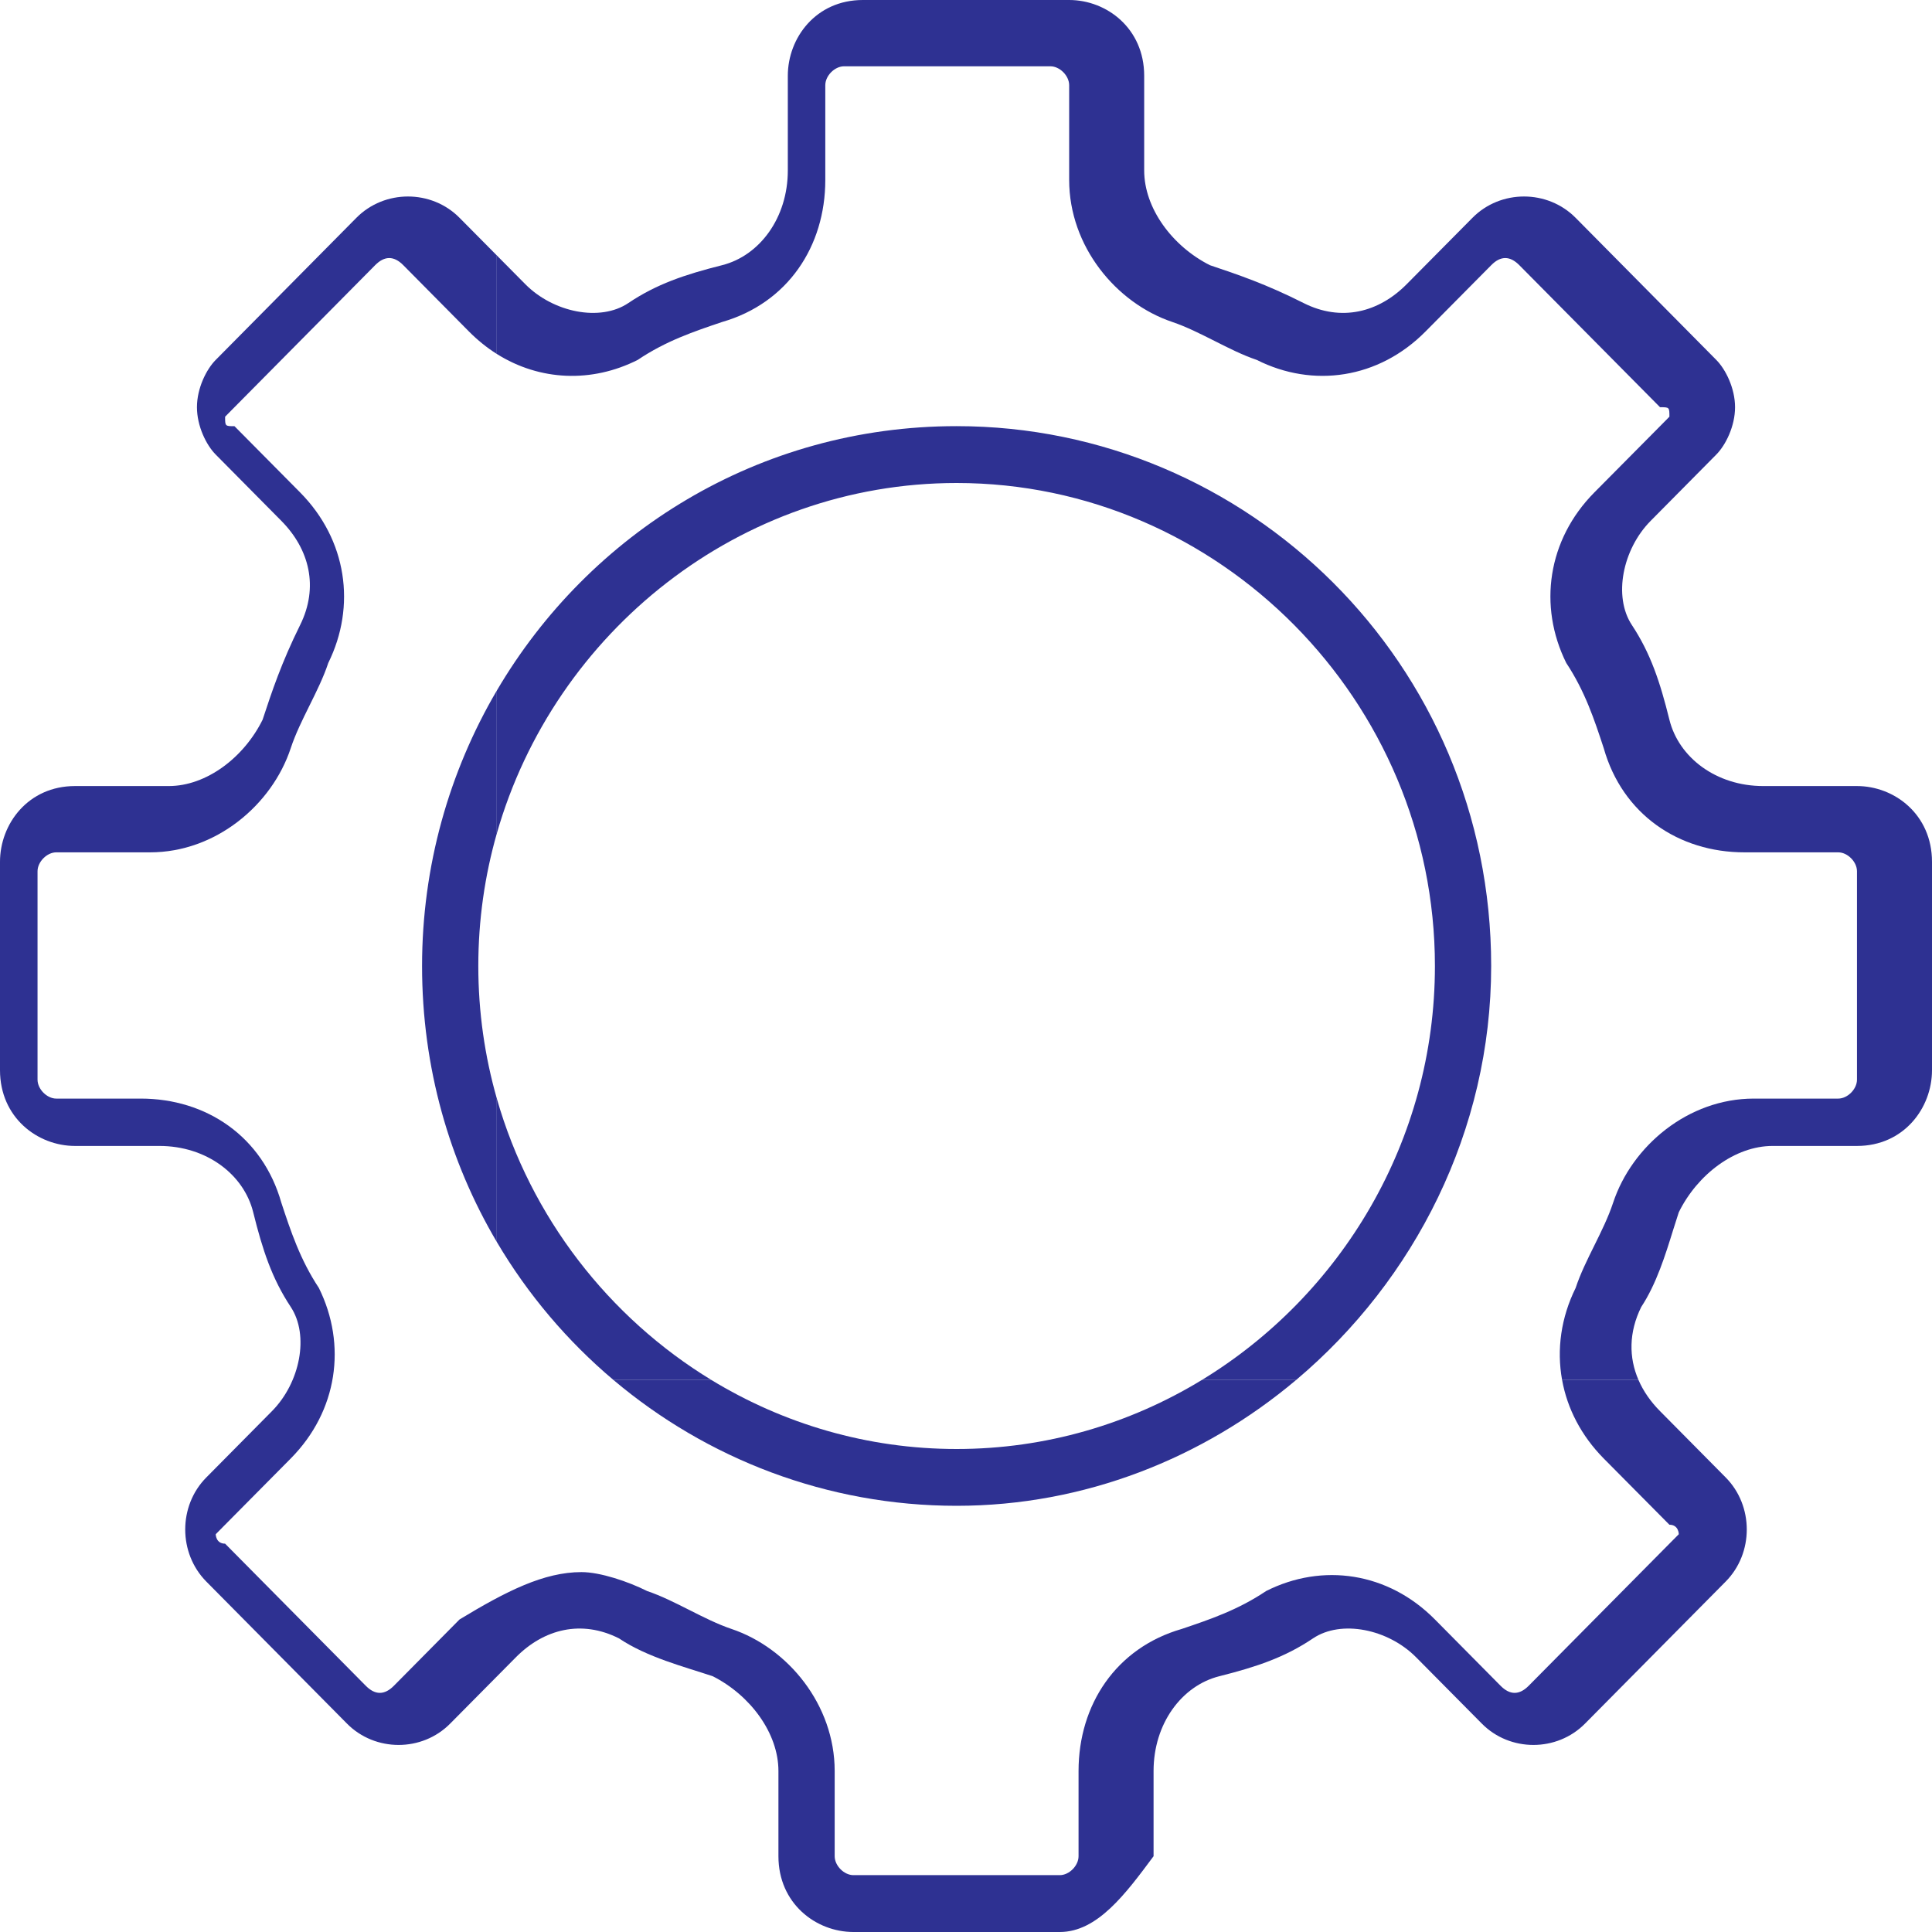
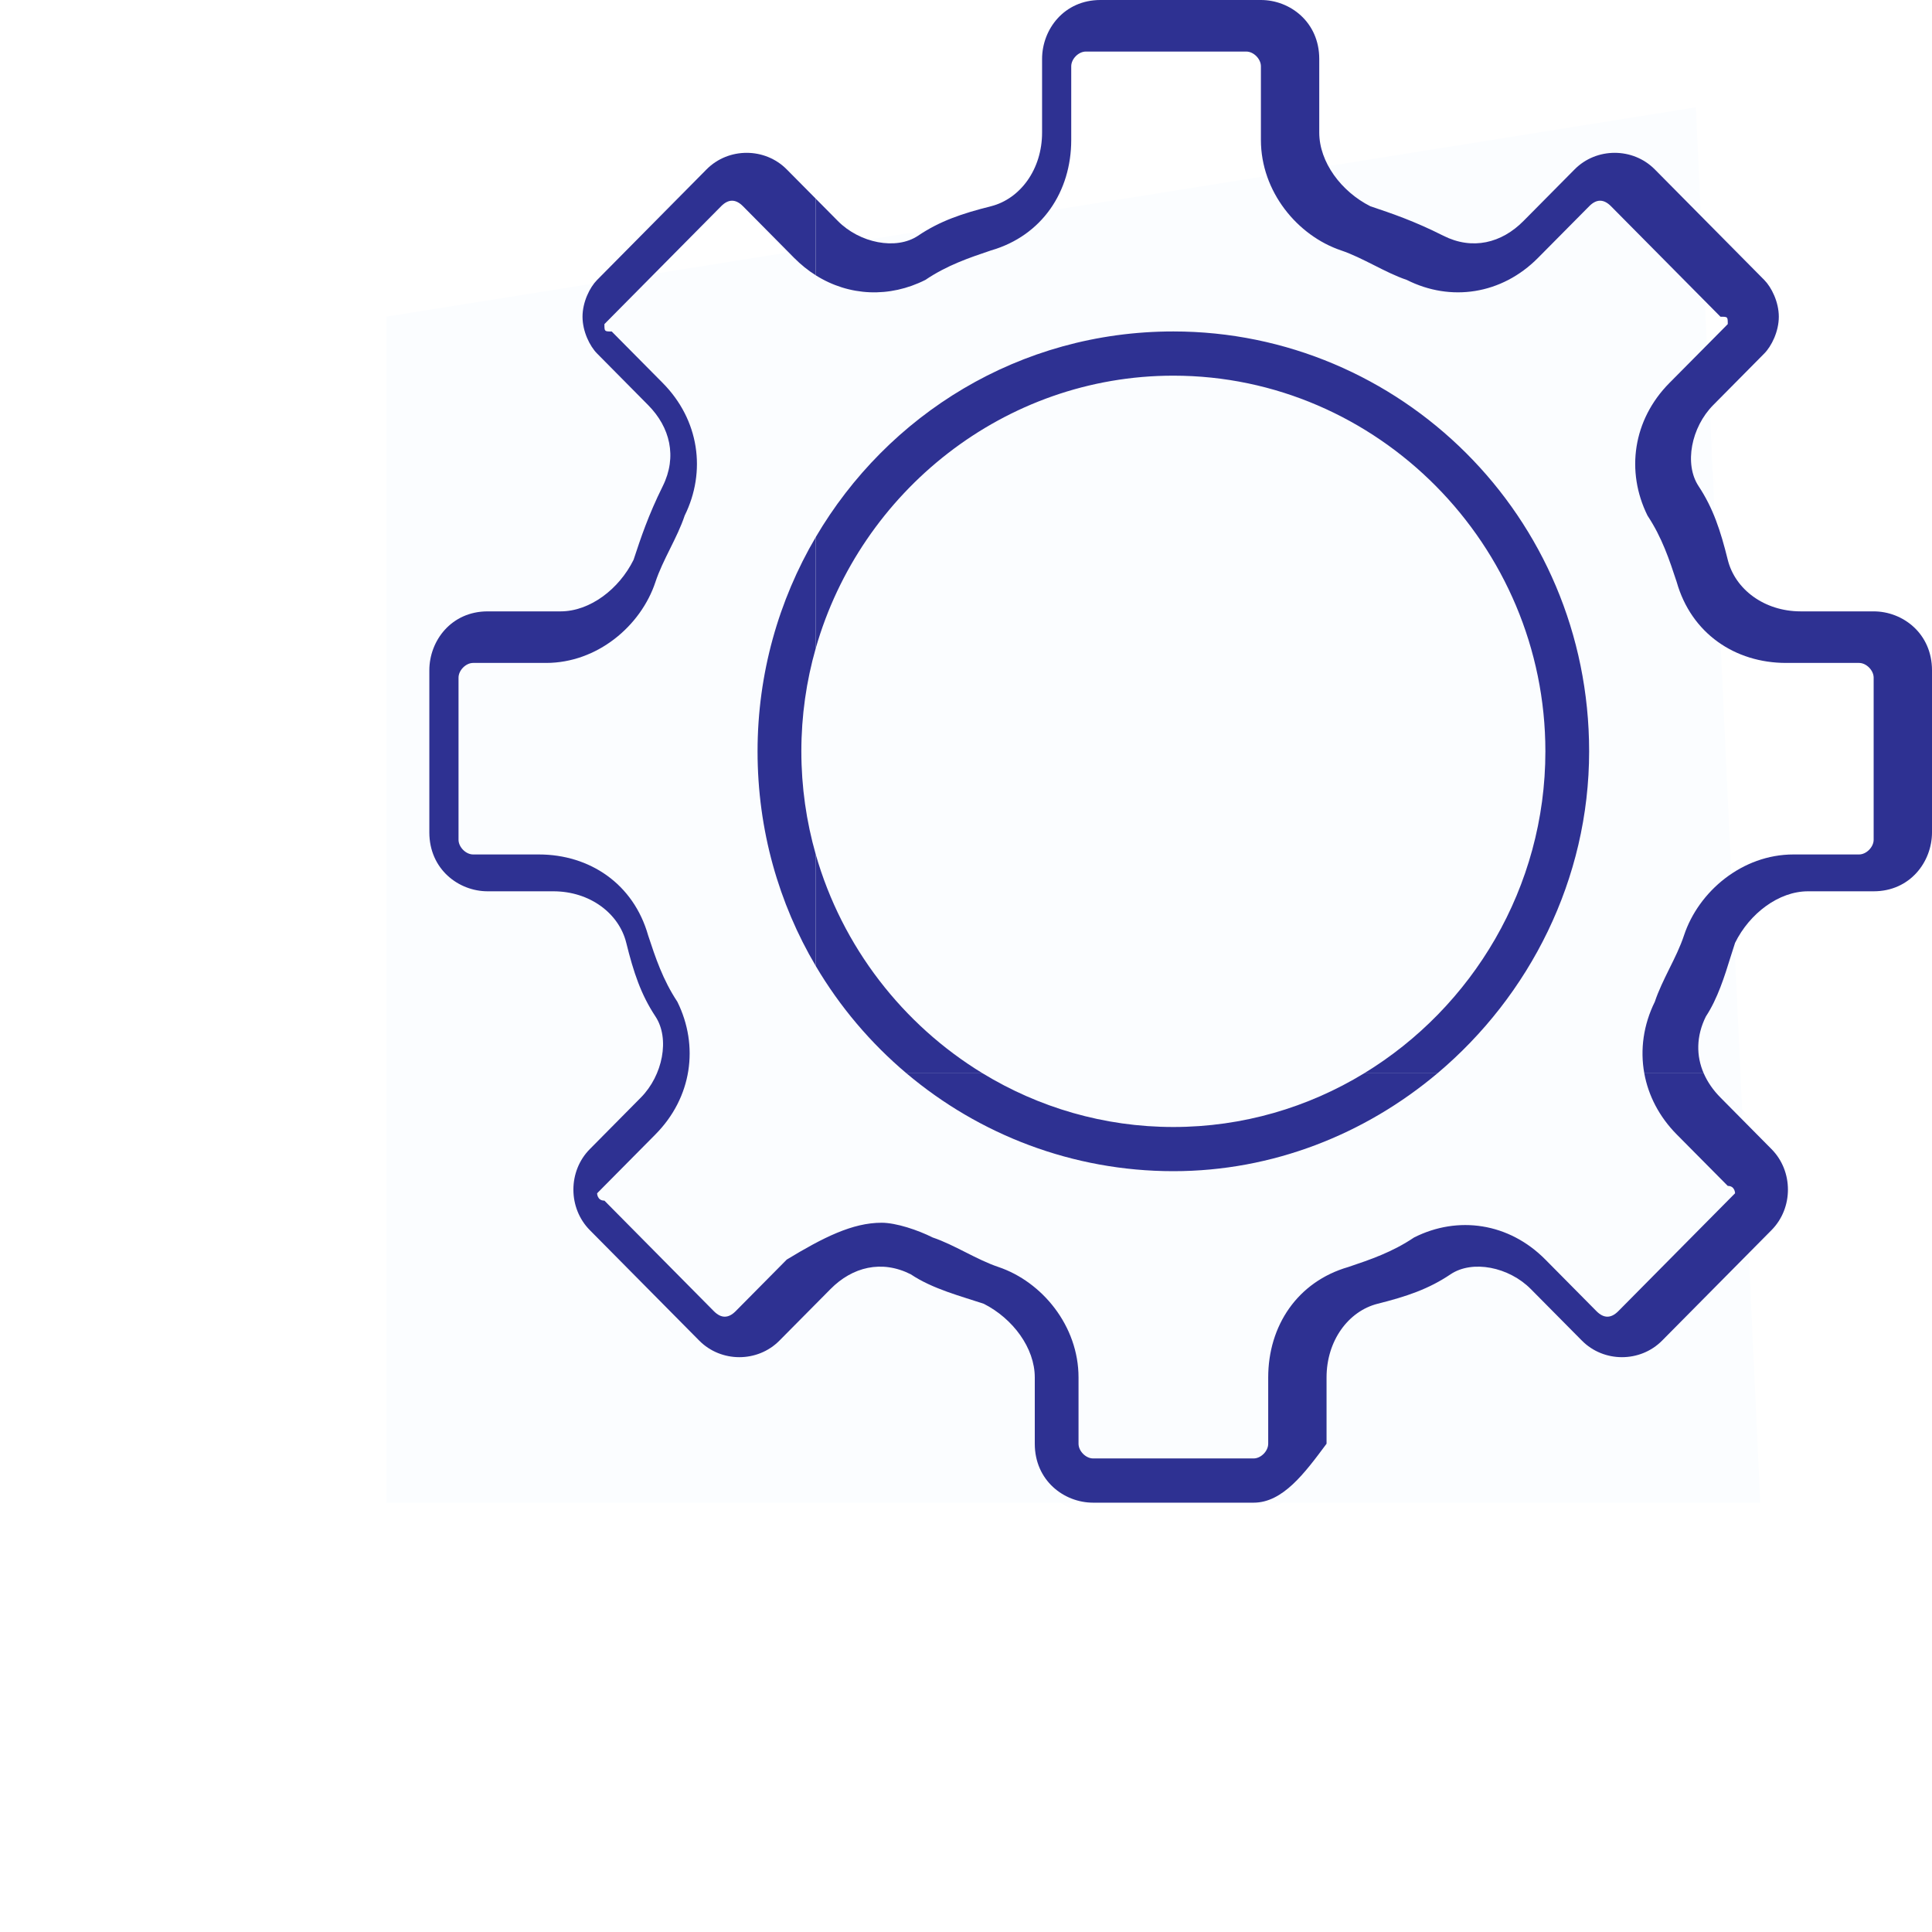
- <svg xmlns="http://www.w3.org/2000/svg" width="35" height="35" viewBox="0 0 35 35" fill="none">
-   <path fill-rule="evenodd" clip-rule="evenodd" d="M9.515 5.147L9 4.627V6.412C9.78 6.903 10.723 6.939 11.553 6.52C12.063 6.176 12.573 6.005 13.082 5.833C14.272 5.49 14.951 4.461 14.951 3.26V1.544C14.951 1.372 15.121 1.201 15.291 1.201H19.029C19.199 1.201 19.369 1.372 19.369 1.544V3.26C19.369 4.461 20.218 5.49 21.238 5.833C21.493 5.919 21.747 6.048 22.002 6.176C22.257 6.305 22.512 6.434 22.767 6.52C23.786 7.034 24.976 6.863 25.825 6.005L27.015 4.804C27.184 4.632 27.354 4.632 27.524 4.804L30.073 7.377C30.243 7.377 30.243 7.377 30.243 7.549L30.073 7.721L28.883 8.921C28.034 9.779 27.864 10.98 28.374 12.01C28.714 12.524 28.884 13.039 29.053 13.554C29.393 14.755 30.413 15.441 31.602 15.441H33.301C33.471 15.441 33.641 15.613 33.641 15.784V19.559C33.641 19.73 33.471 19.902 33.301 19.902H31.772C30.582 19.902 29.563 20.76 29.223 21.789C29.138 22.047 29.011 22.304 28.884 22.561C28.756 22.819 28.629 23.076 28.544 23.333C28.28 23.867 28.198 24.446 28.299 25H29.683C29.506 24.593 29.506 24.134 29.733 23.676C30.007 23.261 30.171 22.733 30.313 22.274C30.347 22.165 30.38 22.06 30.413 21.961C30.752 21.274 31.432 20.76 32.112 20.76H33.641C34.49 20.76 35 20.073 35 19.387V15.613C35 14.755 34.32 14.24 33.641 14.24H31.942C31.092 14.24 30.413 13.725 30.243 13.039C30.073 12.353 29.903 11.838 29.563 11.323C29.223 10.809 29.393 9.951 29.903 9.436L31.092 8.235C31.262 8.064 31.432 7.721 31.432 7.377C31.432 7.034 31.262 6.691 31.092 6.52L28.544 3.946C28.034 3.431 27.184 3.431 26.675 3.946L25.485 5.147C24.976 5.662 24.296 5.833 23.616 5.49C22.937 5.147 22.427 4.975 21.918 4.804C21.238 4.461 20.728 3.774 20.728 3.088V1.373C20.728 0.515 20.049 0 19.369 0H15.631C14.781 0 14.272 0.686 14.272 1.373V3.088C14.272 3.946 13.762 4.632 13.082 4.804C12.403 4.975 11.893 5.147 11.383 5.49C10.874 5.833 10.024 5.662 9.515 5.147Z" fill="#2E3192" />
-   <path d="M15.461 35H19.199C19.879 35 20.388 34.314 20.898 33.627V32.083C20.898 31.225 21.408 30.539 22.087 30.367C22.767 30.196 23.277 30.024 23.786 29.681C24.296 29.338 25.146 29.51 25.655 30.024L26.845 31.225C27.354 31.74 28.204 31.74 28.714 31.225L31.262 28.652C31.772 28.137 31.772 27.279 31.262 26.765L30.073 25.564C29.903 25.393 29.771 25.203 29.683 25H28.299C28.392 25.515 28.644 26.008 29.053 26.422L30.243 27.622C30.413 27.622 30.413 27.794 30.413 27.794L30.243 27.965L27.694 30.539C27.524 30.711 27.354 30.711 27.184 30.539L25.995 29.338C25.146 28.48 23.956 28.309 22.937 28.823C22.427 29.166 21.918 29.338 21.408 29.51C20.218 29.853 19.539 30.882 19.539 32.083V33.627C19.539 33.799 19.369 33.97 19.199 33.97H15.461C15.291 33.97 15.121 33.799 15.121 33.627V32.083C15.121 30.882 14.272 29.853 13.252 29.51C12.743 29.338 12.233 28.995 11.723 28.823C11.383 28.652 10.874 28.48 10.534 28.48C9.854 28.48 9.175 28.823 8.325 29.338L7.136 30.539C6.966 30.711 6.796 30.711 6.626 30.539L4.078 27.965C3.908 27.965 3.908 27.794 3.908 27.794L4.078 27.622L5.267 26.422C6.117 25.564 6.286 24.363 5.777 23.333C5.437 22.819 5.267 22.304 5.097 21.789C4.757 20.588 3.738 19.902 2.549 19.902H1.019C0.85 19.902 0.68 19.73 0.68 19.559V15.784C0.68 15.613 0.85 15.441 1.019 15.441H2.719C3.908 15.441 4.927 14.583 5.267 13.554C5.437 13.039 5.777 12.524 5.947 12.01C6.456 10.98 6.286 9.779 5.437 8.921L4.248 7.721C4.078 7.721 4.078 7.721 4.078 7.549L4.248 7.377L6.796 4.804C6.966 4.632 7.136 4.632 7.306 4.804L8.495 6.005C8.653 6.164 8.822 6.3 9 6.412V4.627L8.325 3.946C7.816 3.431 6.966 3.431 6.456 3.946L3.908 6.52C3.738 6.691 3.568 7.034 3.568 7.377C3.568 7.721 3.738 8.064 3.908 8.235L5.097 9.436C5.607 9.951 5.777 10.637 5.437 11.323C5.097 12.01 4.927 12.524 4.757 13.039C4.418 13.725 3.738 14.24 3.058 14.24H1.359C0.51 14.24 0 14.926 0 15.613V19.387C0 20.245 0.68 20.76 1.359 20.76H2.888C3.738 20.76 4.417 21.274 4.587 21.961C4.757 22.647 4.927 23.162 5.267 23.676C5.607 24.191 5.437 25.049 4.927 25.564L3.738 26.765C3.228 27.279 3.228 28.137 3.738 28.652L6.286 31.225C6.796 31.74 7.646 31.74 8.155 31.225L9.345 30.024C9.854 29.51 10.534 29.338 11.214 29.681C11.723 30.024 12.403 30.196 12.913 30.367C13.592 30.711 14.102 31.397 14.102 32.083V33.627C14.102 34.485 14.782 35 15.461 35Z" fill="#2E3192" />
-   <path fill-rule="evenodd" clip-rule="evenodd" d="M21.772 25H23.48C25.627 23.192 27.014 20.481 27.014 17.5C27.014 12.01 22.597 7.72 17.33 7.72C13.743 7.72 10.673 9.662 9 12.511V15.1C10.043 11.449 13.396 8.75 17.33 8.75C22.087 8.75 25.995 12.696 25.995 17.5C25.995 20.669 24.295 23.464 21.772 25Z" fill="#2E3192" />
-   <path d="M9 20V22.499C9.562 23.451 10.279 24.296 11.114 25H12.888C11.027 23.867 9.613 22.048 9 19.9V20Z" fill="#2E3192" />
-   <path d="M9 12.511C8.137 13.98 7.646 15.69 7.646 17.5C7.646 19.34 8.142 21.045 9 22.499V20V19.9C8.782 19.136 8.665 18.331 8.665 17.5C8.665 16.669 8.782 15.863 9 15.1V12.511Z" fill="#2E3192" />
-   <path d="M21.772 25C20.47 25.793 18.949 26.25 17.33 26.25C15.711 26.25 14.19 25.793 12.888 25H11.114C12.807 26.429 14.984 27.279 17.33 27.279C19.645 27.279 21.796 26.418 23.48 25H21.772Z" fill="#2E3192" />
+ <svg xmlns="http://www.w3.org/2000/svg" width="45" height="45" viewBox="0 0 45 45" fill="none">
+   <path d="M9 7.375L39.5 2.5L41 35H9V7.375Z" fill="#FBFDFF" />
+   <path fill-rule="evenodd" clip-rule="evenodd" d="M19.515 5.147L19 4.627V6.412C19.78 6.903 20.723 6.939 21.553 6.52C22.063 6.176 22.573 6.005 23.082 5.833C24.272 5.49 24.951 4.461 24.951 3.26V1.544C24.951 1.372 25.121 1.201 25.291 1.201H29.029C29.199 1.201 29.369 1.372 29.369 1.544V3.26C29.369 4.461 30.218 5.49 31.238 5.833C31.493 5.919 31.747 6.048 32.002 6.176C32.257 6.305 32.512 6.434 32.767 6.52C33.786 7.034 34.976 6.863 35.825 6.005L37.015 4.804C37.184 4.632 37.354 4.632 37.524 4.804L40.073 7.377C40.243 7.377 40.243 7.377 40.243 7.549L40.073 7.721L38.883 8.921C38.034 9.779 37.864 10.98 38.374 12.01C38.714 12.524 38.883 13.039 39.053 13.554C39.393 14.755 40.413 15.441 41.602 15.441H43.301C43.471 15.441 43.641 15.613 43.641 15.784V19.559C43.641 19.73 43.471 19.902 43.301 19.902H41.772C40.583 19.902 39.563 20.76 39.223 21.789C39.138 22.047 39.011 22.304 38.883 22.561C38.756 22.819 38.629 23.076 38.544 23.333C38.28 23.867 38.198 24.446 38.299 25H39.683C39.506 24.593 39.506 24.134 39.733 23.676C40.007 23.261 40.171 22.733 40.313 22.274C40.347 22.165 40.38 22.06 40.413 21.961C40.752 21.274 41.432 20.76 42.112 20.76H43.641C44.49 20.76 45 20.073 45 19.387V15.613C45 14.755 44.32 14.24 43.641 14.24H41.942C41.092 14.24 40.413 13.725 40.243 13.039C40.073 12.353 39.903 11.838 39.563 11.323C39.223 10.809 39.393 9.951 39.903 9.436L41.092 8.235C41.262 8.064 41.432 7.721 41.432 7.377C41.432 7.034 41.262 6.691 41.092 6.52L38.544 3.946C38.034 3.431 37.184 3.431 36.675 3.946L35.485 5.147C34.976 5.662 34.296 5.833 33.617 5.49C32.937 5.147 32.427 4.975 31.918 4.804C31.238 4.461 30.728 3.774 30.728 3.088V1.373C30.728 0.515 30.049 0 29.369 0H25.631C24.782 0 24.272 0.686 24.272 1.373V3.088C24.272 3.946 23.762 4.632 23.082 4.804C22.403 4.975 21.893 5.147 21.384 5.49C20.874 5.833 20.024 5.662 19.515 5.147Z" fill="#2E3192" />
+   <path d="M25.461 35H29.199C29.879 35 30.388 34.314 30.898 33.627V32.083C30.898 31.225 31.408 30.539 32.087 30.367C32.767 30.196 33.277 30.024 33.786 29.681C34.296 29.338 35.146 29.51 35.655 30.024L36.845 31.225C37.354 31.74 38.204 31.74 38.714 31.225L41.262 28.652C41.772 28.137 41.772 27.279 41.262 26.765L40.073 25.564C39.903 25.393 39.772 25.203 39.683 25H38.299C38.392 25.515 38.644 26.008 39.053 26.422L40.243 27.622C40.413 27.622 40.413 27.794 40.413 27.794L40.243 27.965L37.694 30.539C37.524 30.711 37.354 30.711 37.184 30.539L35.995 29.338C35.146 28.48 33.956 28.309 32.937 28.823C32.427 29.166 31.918 29.338 31.408 29.51C30.218 29.853 29.539 30.882 29.539 32.083V33.627C29.539 33.799 29.369 33.97 29.199 33.97H25.461C25.291 33.97 25.121 33.799 25.121 33.627V32.083C25.121 30.882 24.272 29.853 23.253 29.51C22.743 29.338 22.233 28.995 21.723 28.823C21.384 28.652 20.874 28.48 20.534 28.48C19.854 28.48 19.175 28.823 18.325 29.338L17.136 30.539C16.966 30.711 16.796 30.711 16.626 30.539L14.078 27.965C13.908 27.965 13.908 27.794 13.908 27.794L14.078 27.622L15.267 26.422C16.117 25.564 16.286 24.363 15.777 23.333C15.437 22.819 15.267 22.304 15.097 21.789C14.757 20.588 13.738 19.902 12.549 19.902H11.02C10.85 19.902 10.68 19.73 10.68 19.559V15.784C10.68 15.613 10.85 15.441 11.02 15.441H12.719C13.908 15.441 14.927 14.583 15.267 13.554C15.437 13.039 15.777 12.524 15.947 12.01C16.456 10.98 16.286 9.779 15.437 8.921L14.248 7.721C14.078 7.721 14.078 7.721 14.078 7.549L14.248 7.377L16.796 4.804C16.966 4.632 17.136 4.632 17.306 4.804L18.495 6.005C18.653 6.164 18.822 6.3 19 6.412V4.627L18.325 3.946C17.816 3.431 16.966 3.431 16.456 3.946L13.908 6.52C13.738 6.691 13.568 7.034 13.568 7.377C13.568 7.721 13.738 8.064 13.908 8.235L15.097 9.436C15.607 9.951 15.777 10.637 15.437 11.323C15.097 12.01 14.927 12.524 14.757 13.039C14.418 13.725 13.738 14.24 13.058 14.24H11.359C10.51 14.24 10 14.926 10 15.613V19.387C10 20.245 10.68 20.76 11.359 20.76H12.888C13.738 20.76 14.418 21.274 14.587 21.961C14.757 22.647 14.927 23.162 15.267 23.676C15.607 24.191 15.437 25.049 14.927 25.564L13.738 26.765C13.228 27.279 13.228 28.137 13.738 28.652L16.286 31.225C16.796 31.74 17.646 31.74 18.155 31.225L19.345 30.024C19.854 29.51 20.534 29.338 21.214 29.681C21.723 30.024 22.403 30.196 22.913 30.367C23.592 30.711 24.102 31.397 24.102 32.083V33.627C24.102 34.485 24.782 35 25.461 35Z" fill="#2E3192" />
+   <path fill-rule="evenodd" clip-rule="evenodd" d="M31.772 25H33.48C35.627 23.192 37.014 20.481 37.014 17.5C37.014 12.01 32.597 7.72 27.33 7.72C23.743 7.72 20.673 9.662 19 12.511V15.1C20.043 11.449 23.396 8.75 27.33 8.75C32.087 8.75 35.995 12.696 35.995 17.5C35.995 20.669 34.295 23.464 31.772 25Z" fill="#2E3192" />
+   <path d="M19 20V22.499C19.562 23.451 20.279 24.296 21.114 25H22.888C21.027 23.867 19.613 22.048 19 19.9V20Z" fill="#2E3192" />
+   <path d="M19 12.511C18.137 13.98 17.645 15.69 17.645 17.5C17.645 19.34 18.142 21.045 19 22.499V20V19.9C18.782 19.136 18.665 18.331 18.665 17.5C18.665 16.669 18.782 15.863 19 15.1V12.511Z" fill="#2E3192" />
+   <path d="M31.772 25C30.47 25.793 28.949 26.25 27.33 26.25C25.711 26.25 24.19 25.793 22.888 25H21.114C22.807 26.429 24.984 27.279 27.33 27.279C29.645 27.279 31.796 26.418 33.48 25H31.772Z" fill="#2E3192" />
</svg>
